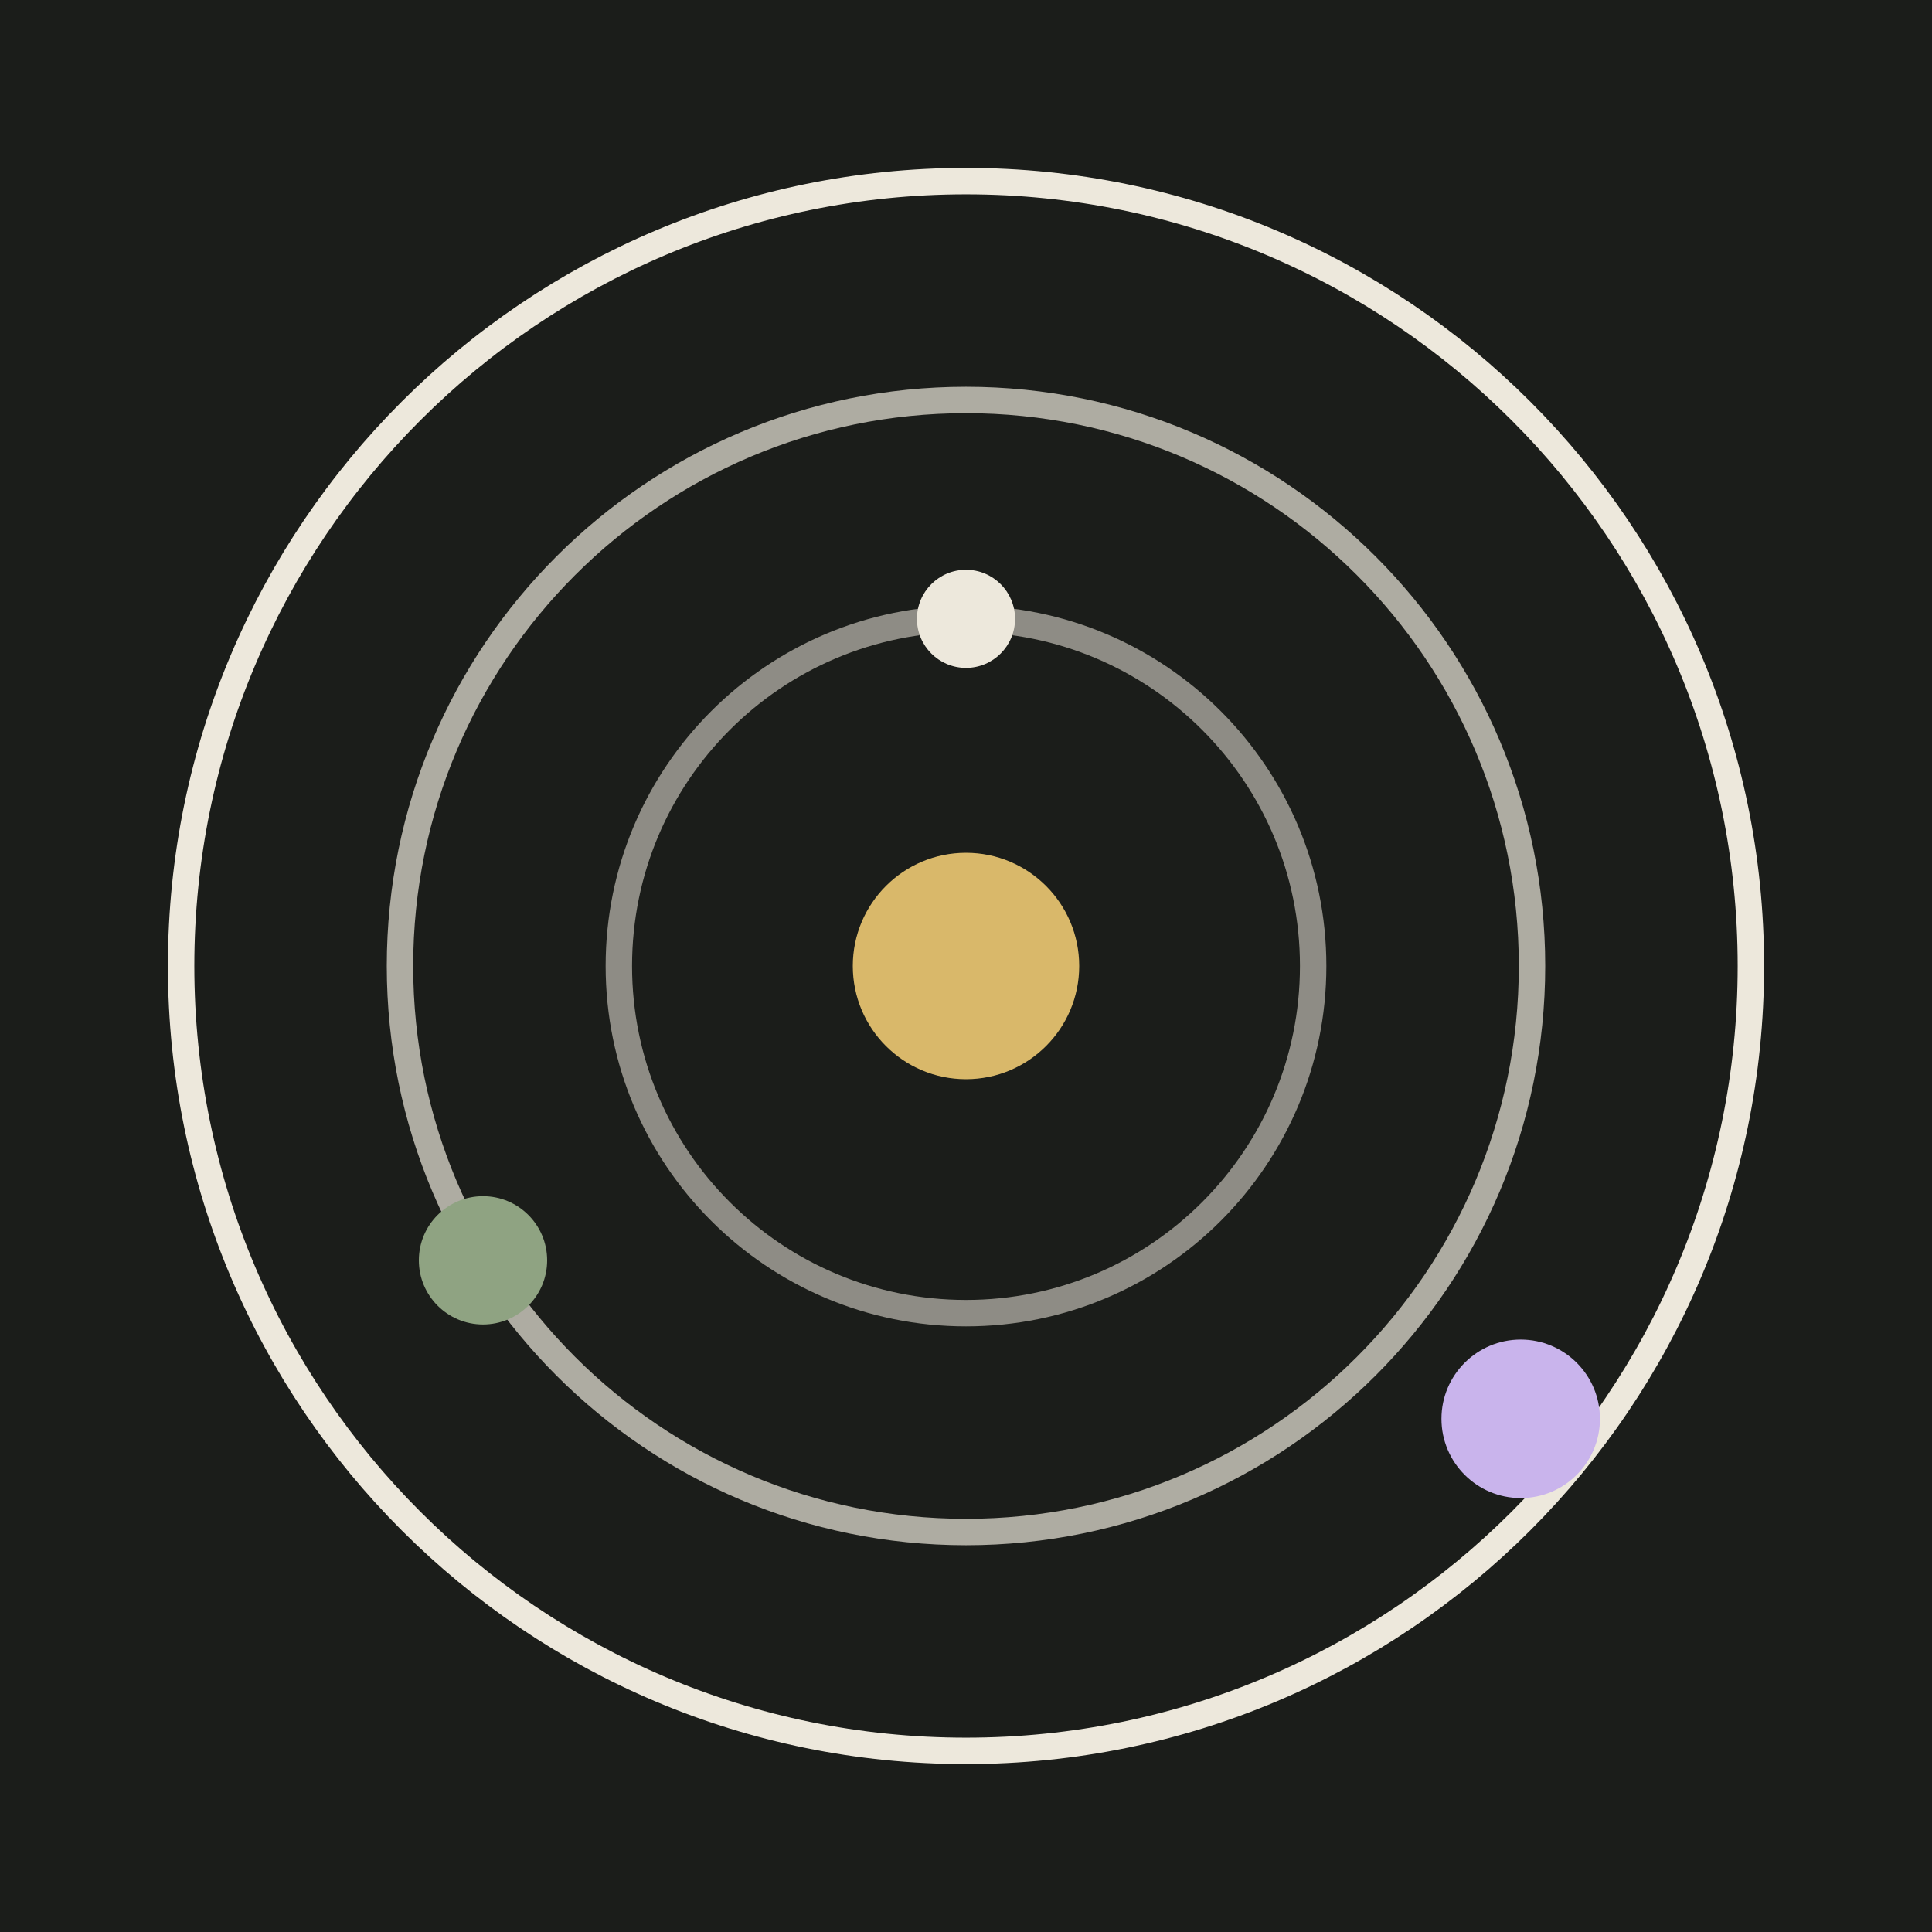
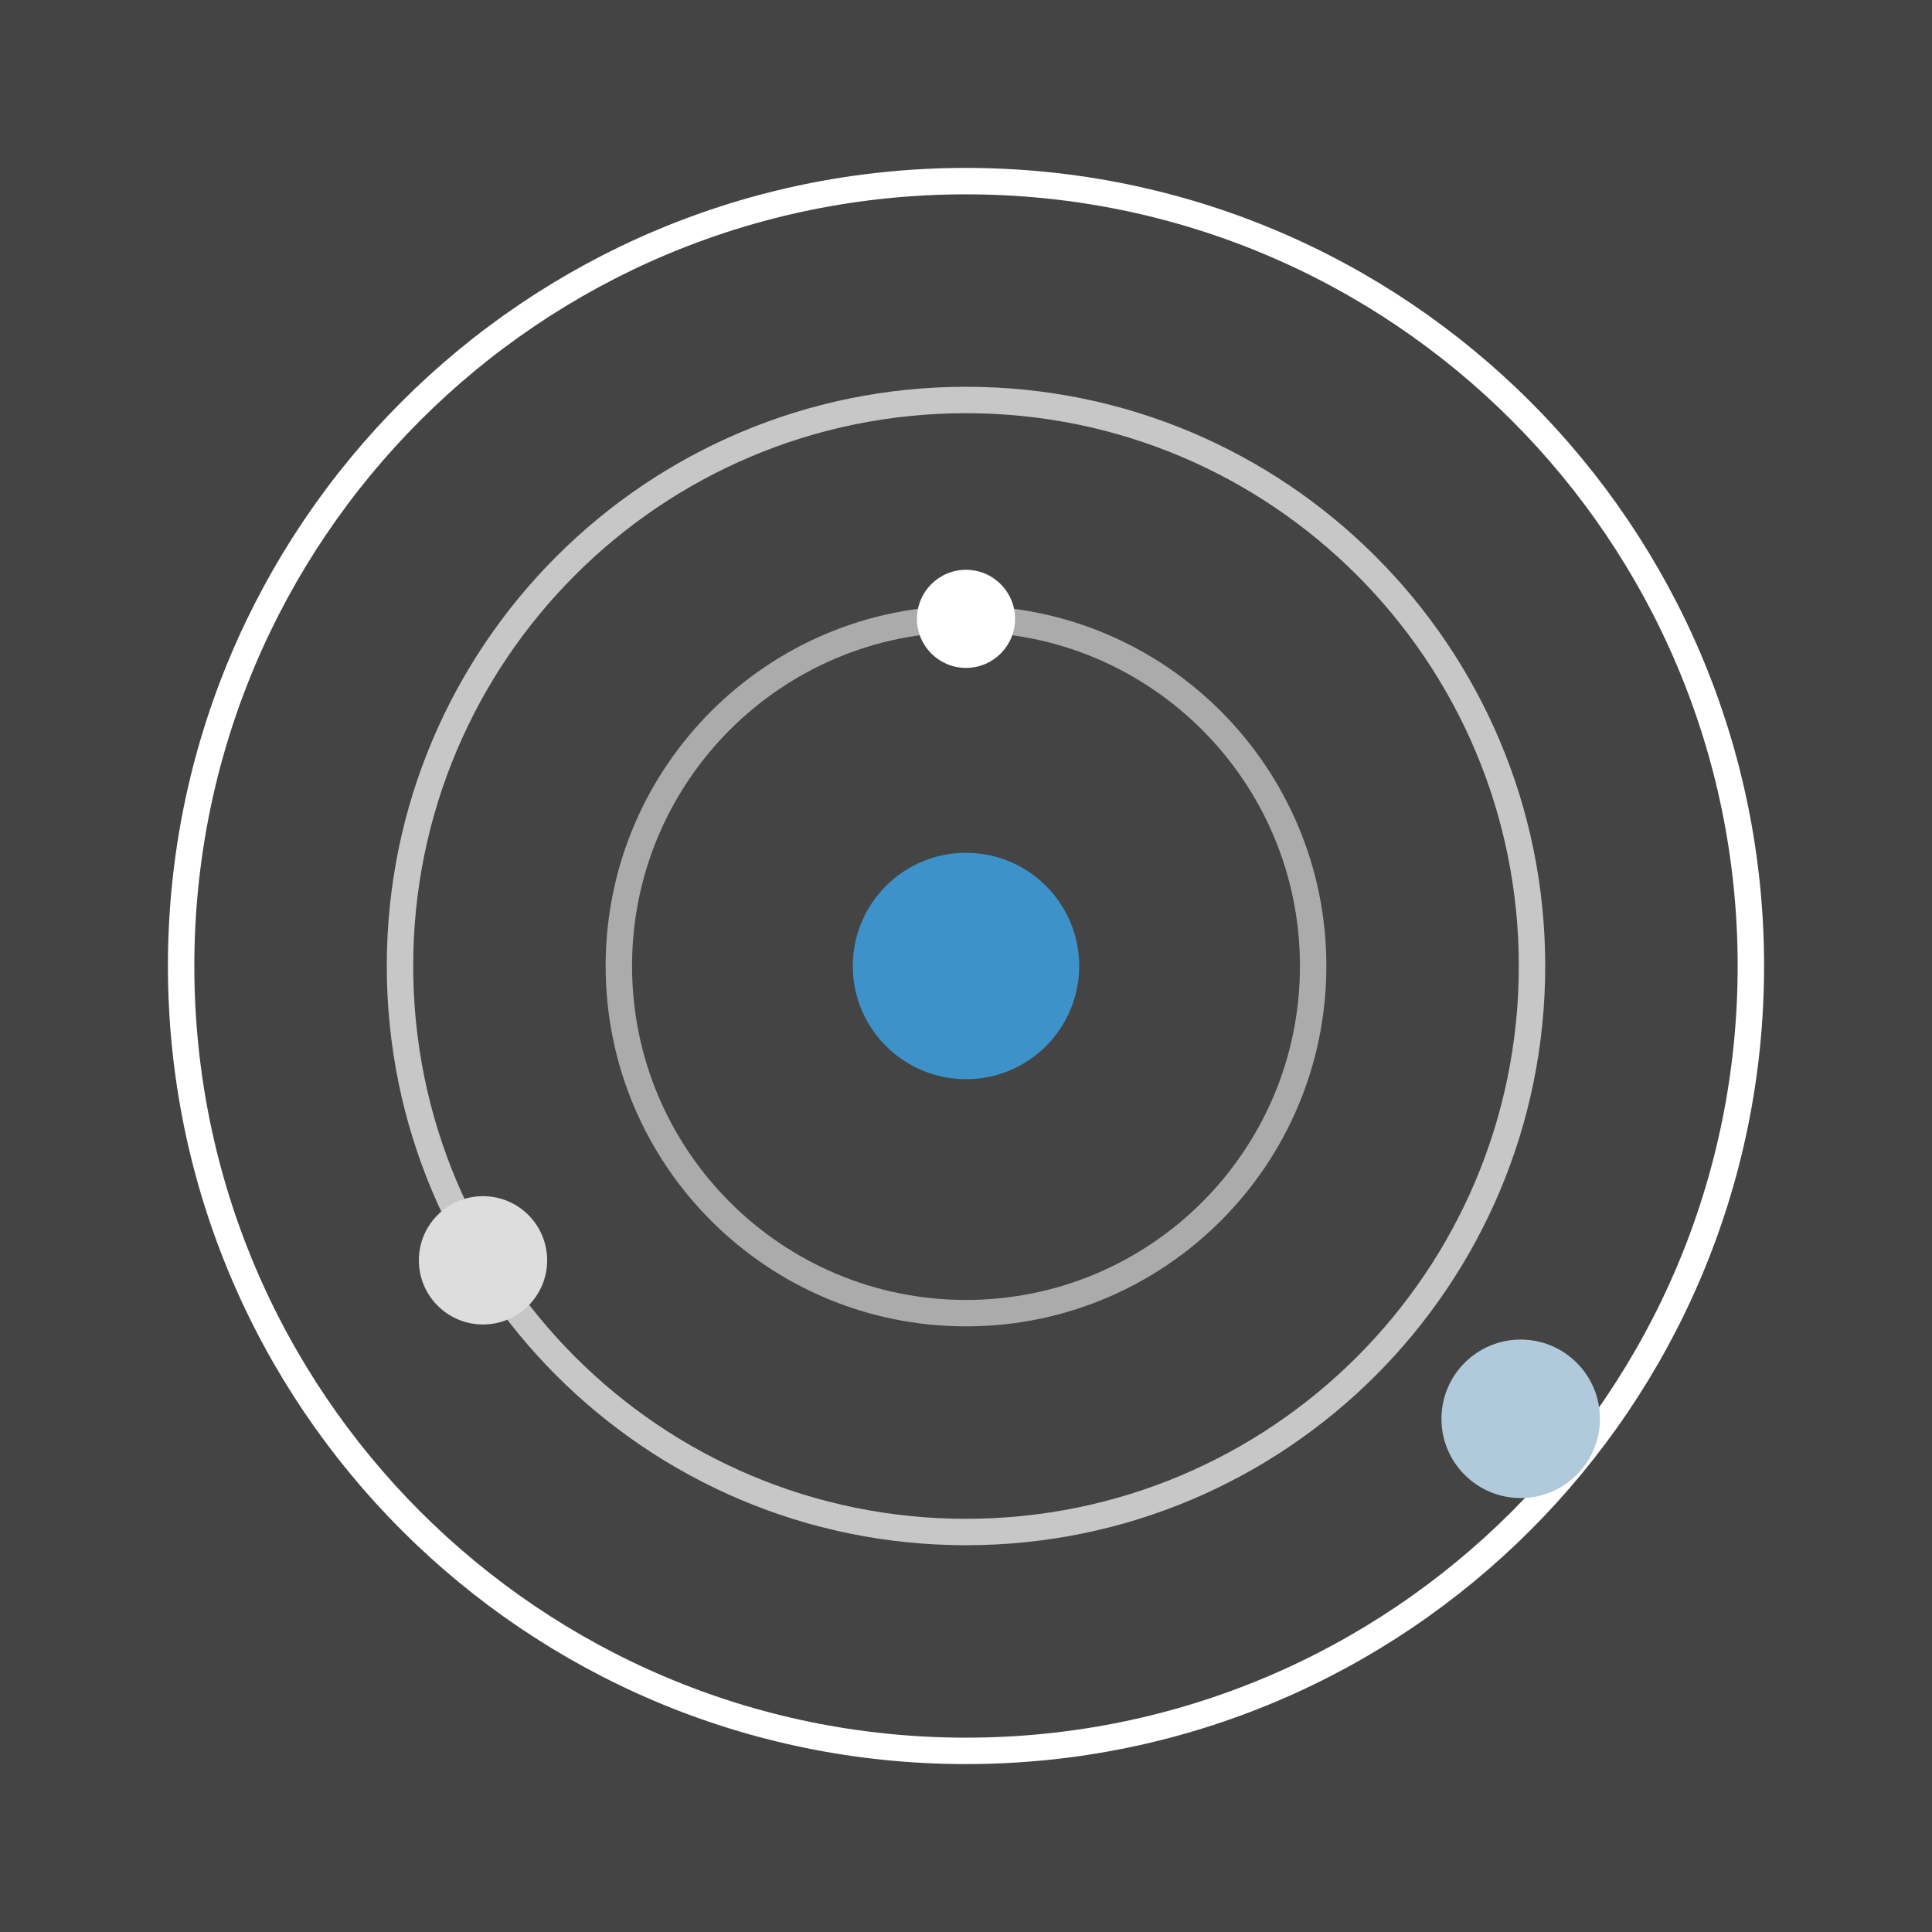
<svg xmlns="http://www.w3.org/2000/svg" width="512" height="512" viewBox="0 0 512 512">
-   <rect width="512" height="512" fill="#1B1D1A" />
-   <g fill="none" stroke="#EDE8DC" stroke-width="7">
+   <rect width="512" height="512" fill="#444444" />
+   <g fill="none" stroke="#FFFFFF" stroke-width="7">
    <circle cx="256" cy="256" r="92" opacity="0.55" />
    <circle cx="256" cy="256" r="150" opacity="0.7" />
    <circle cx="256" cy="256" r="208" />
  </g>
-   <circle cx="256" cy="256" r="30" fill="#D9B86A" />
-   <circle cx="256" cy="164" r="13" fill="#EDE8DC" />
-   <circle cx="128" cy="334" r="17" fill="#8FA382" />
-   <circle cx="403" cy="376" r="21" fill="#C9B4EC" />
+   <circle cx="256" cy="256" r="30" fill="#3D92C9" />
+   <circle cx="256" cy="164" r="13" fill="#FFFFFF" />
+   <circle cx="128" cy="334" r="17" fill="#DDDDDD" />
+   <circle cx="403" cy="376" r="21" fill="#B0CADB" />
</svg>
